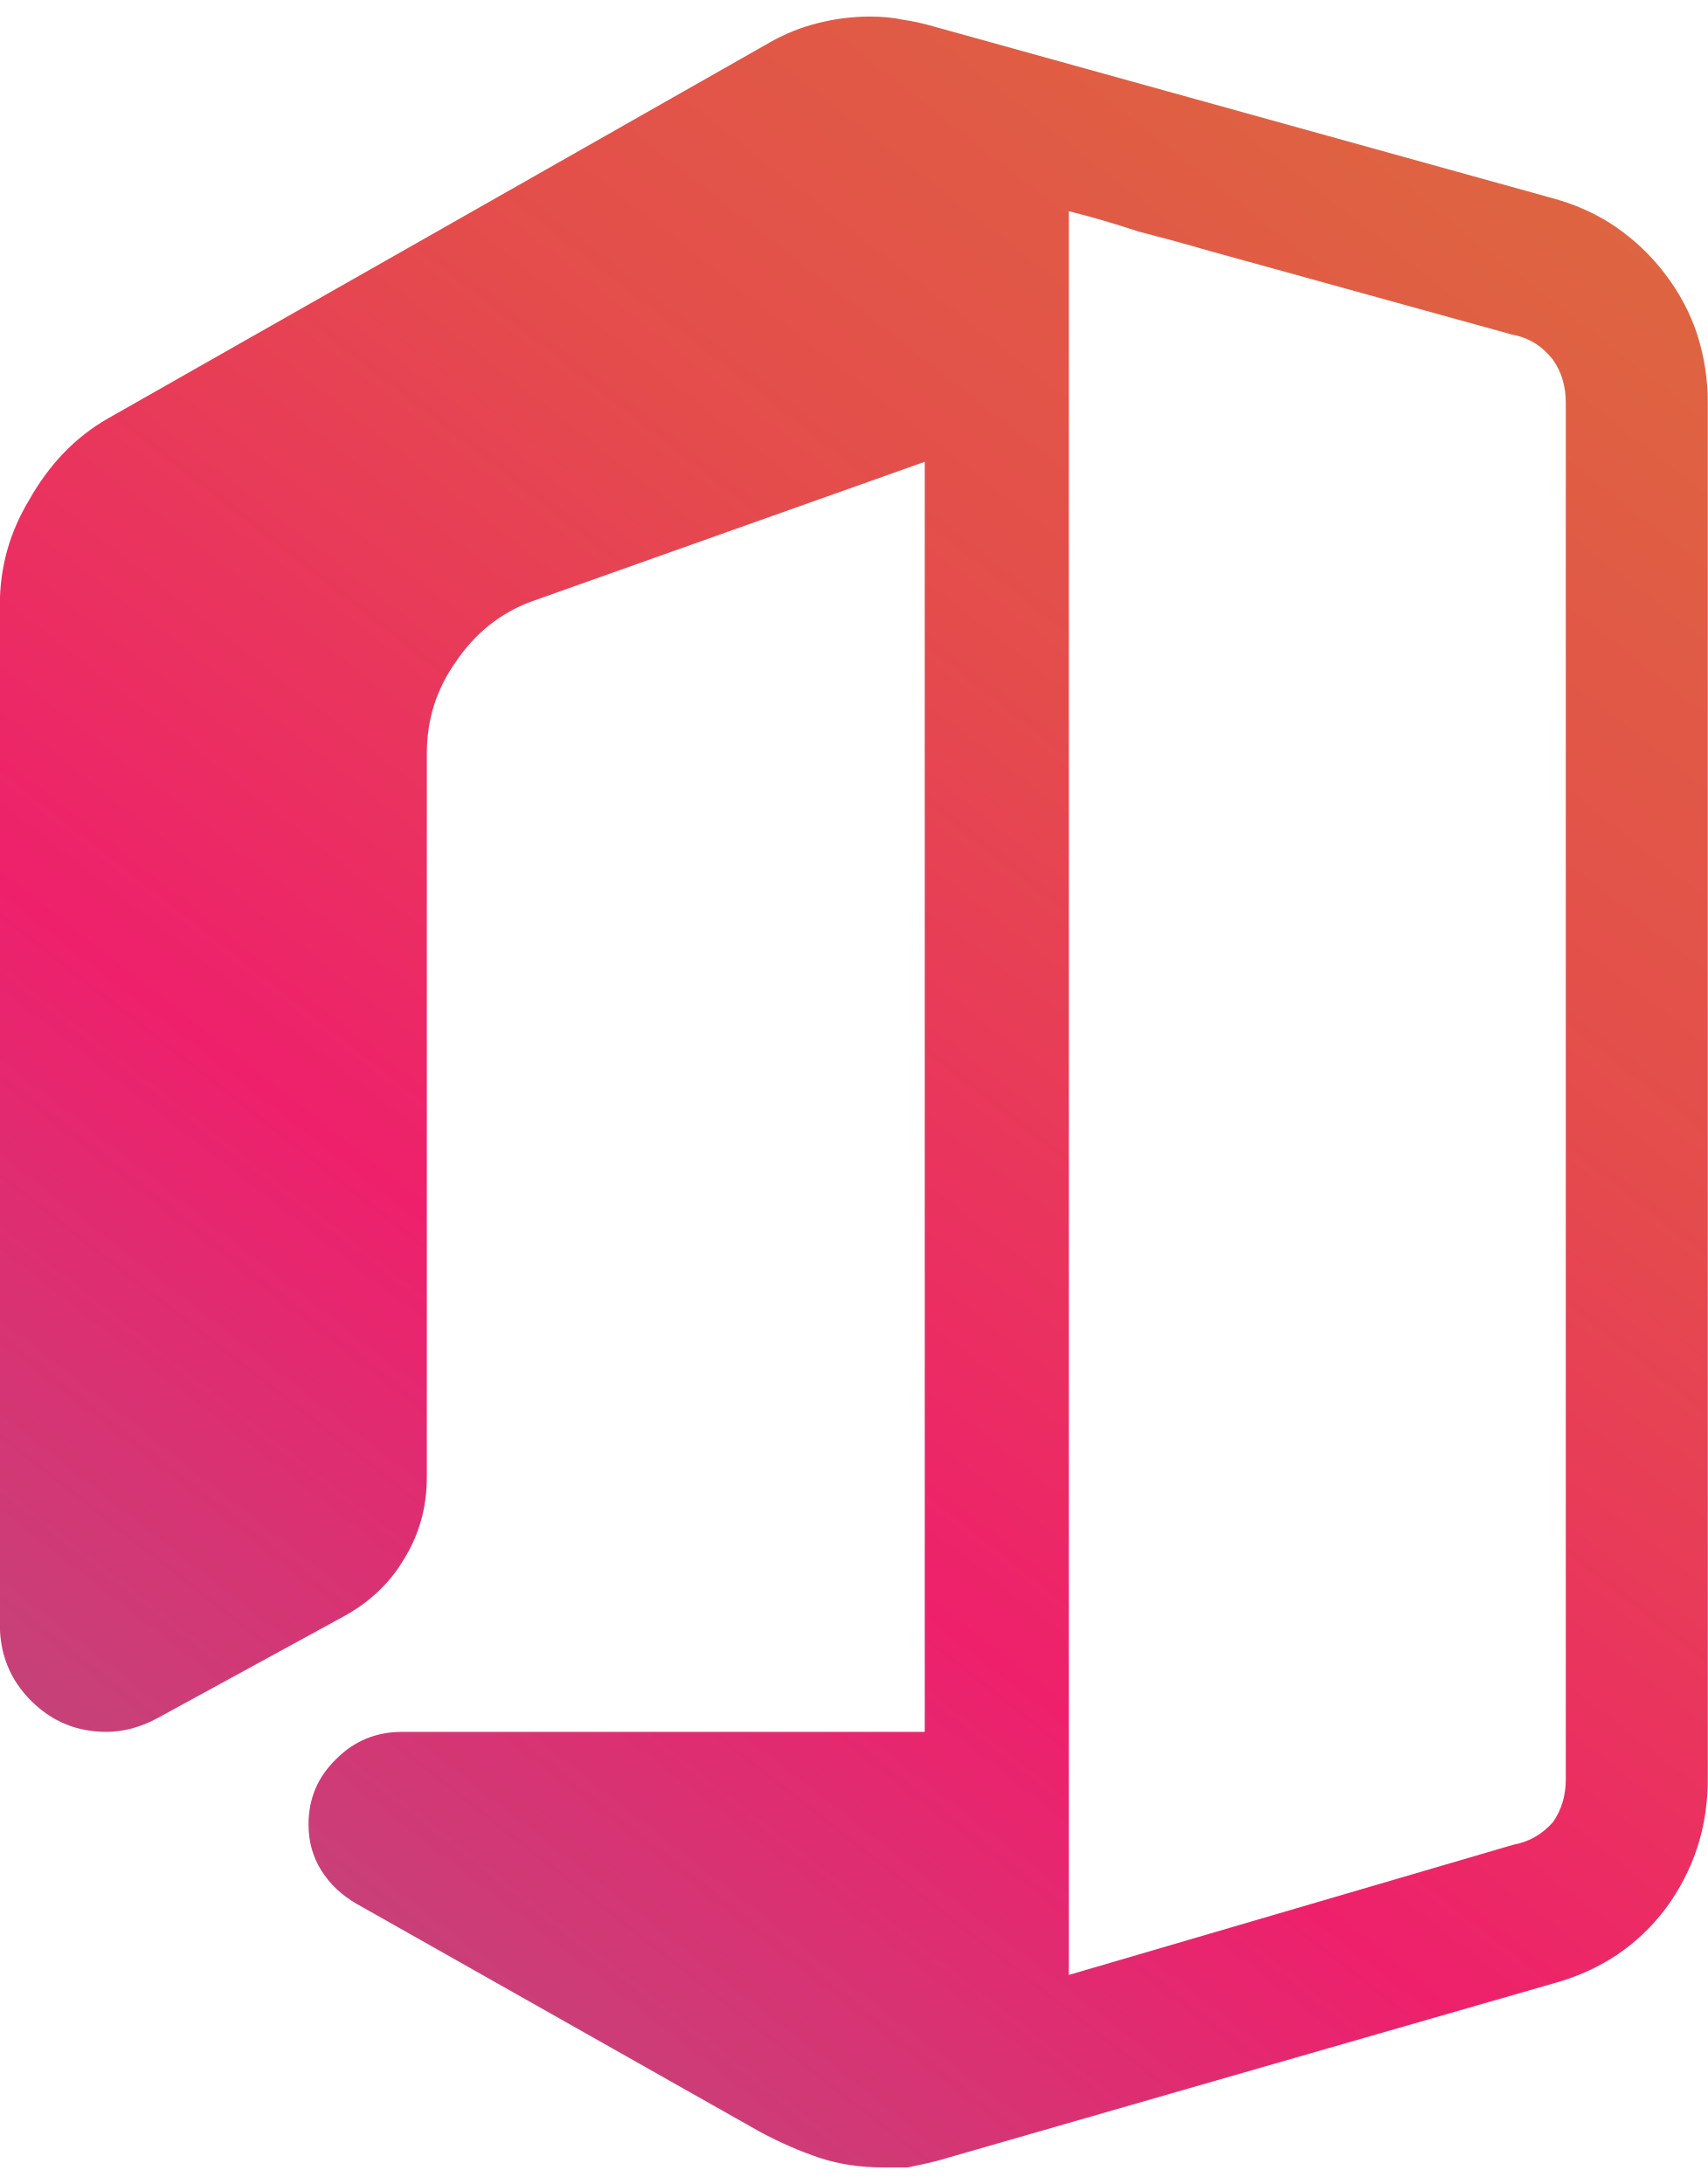
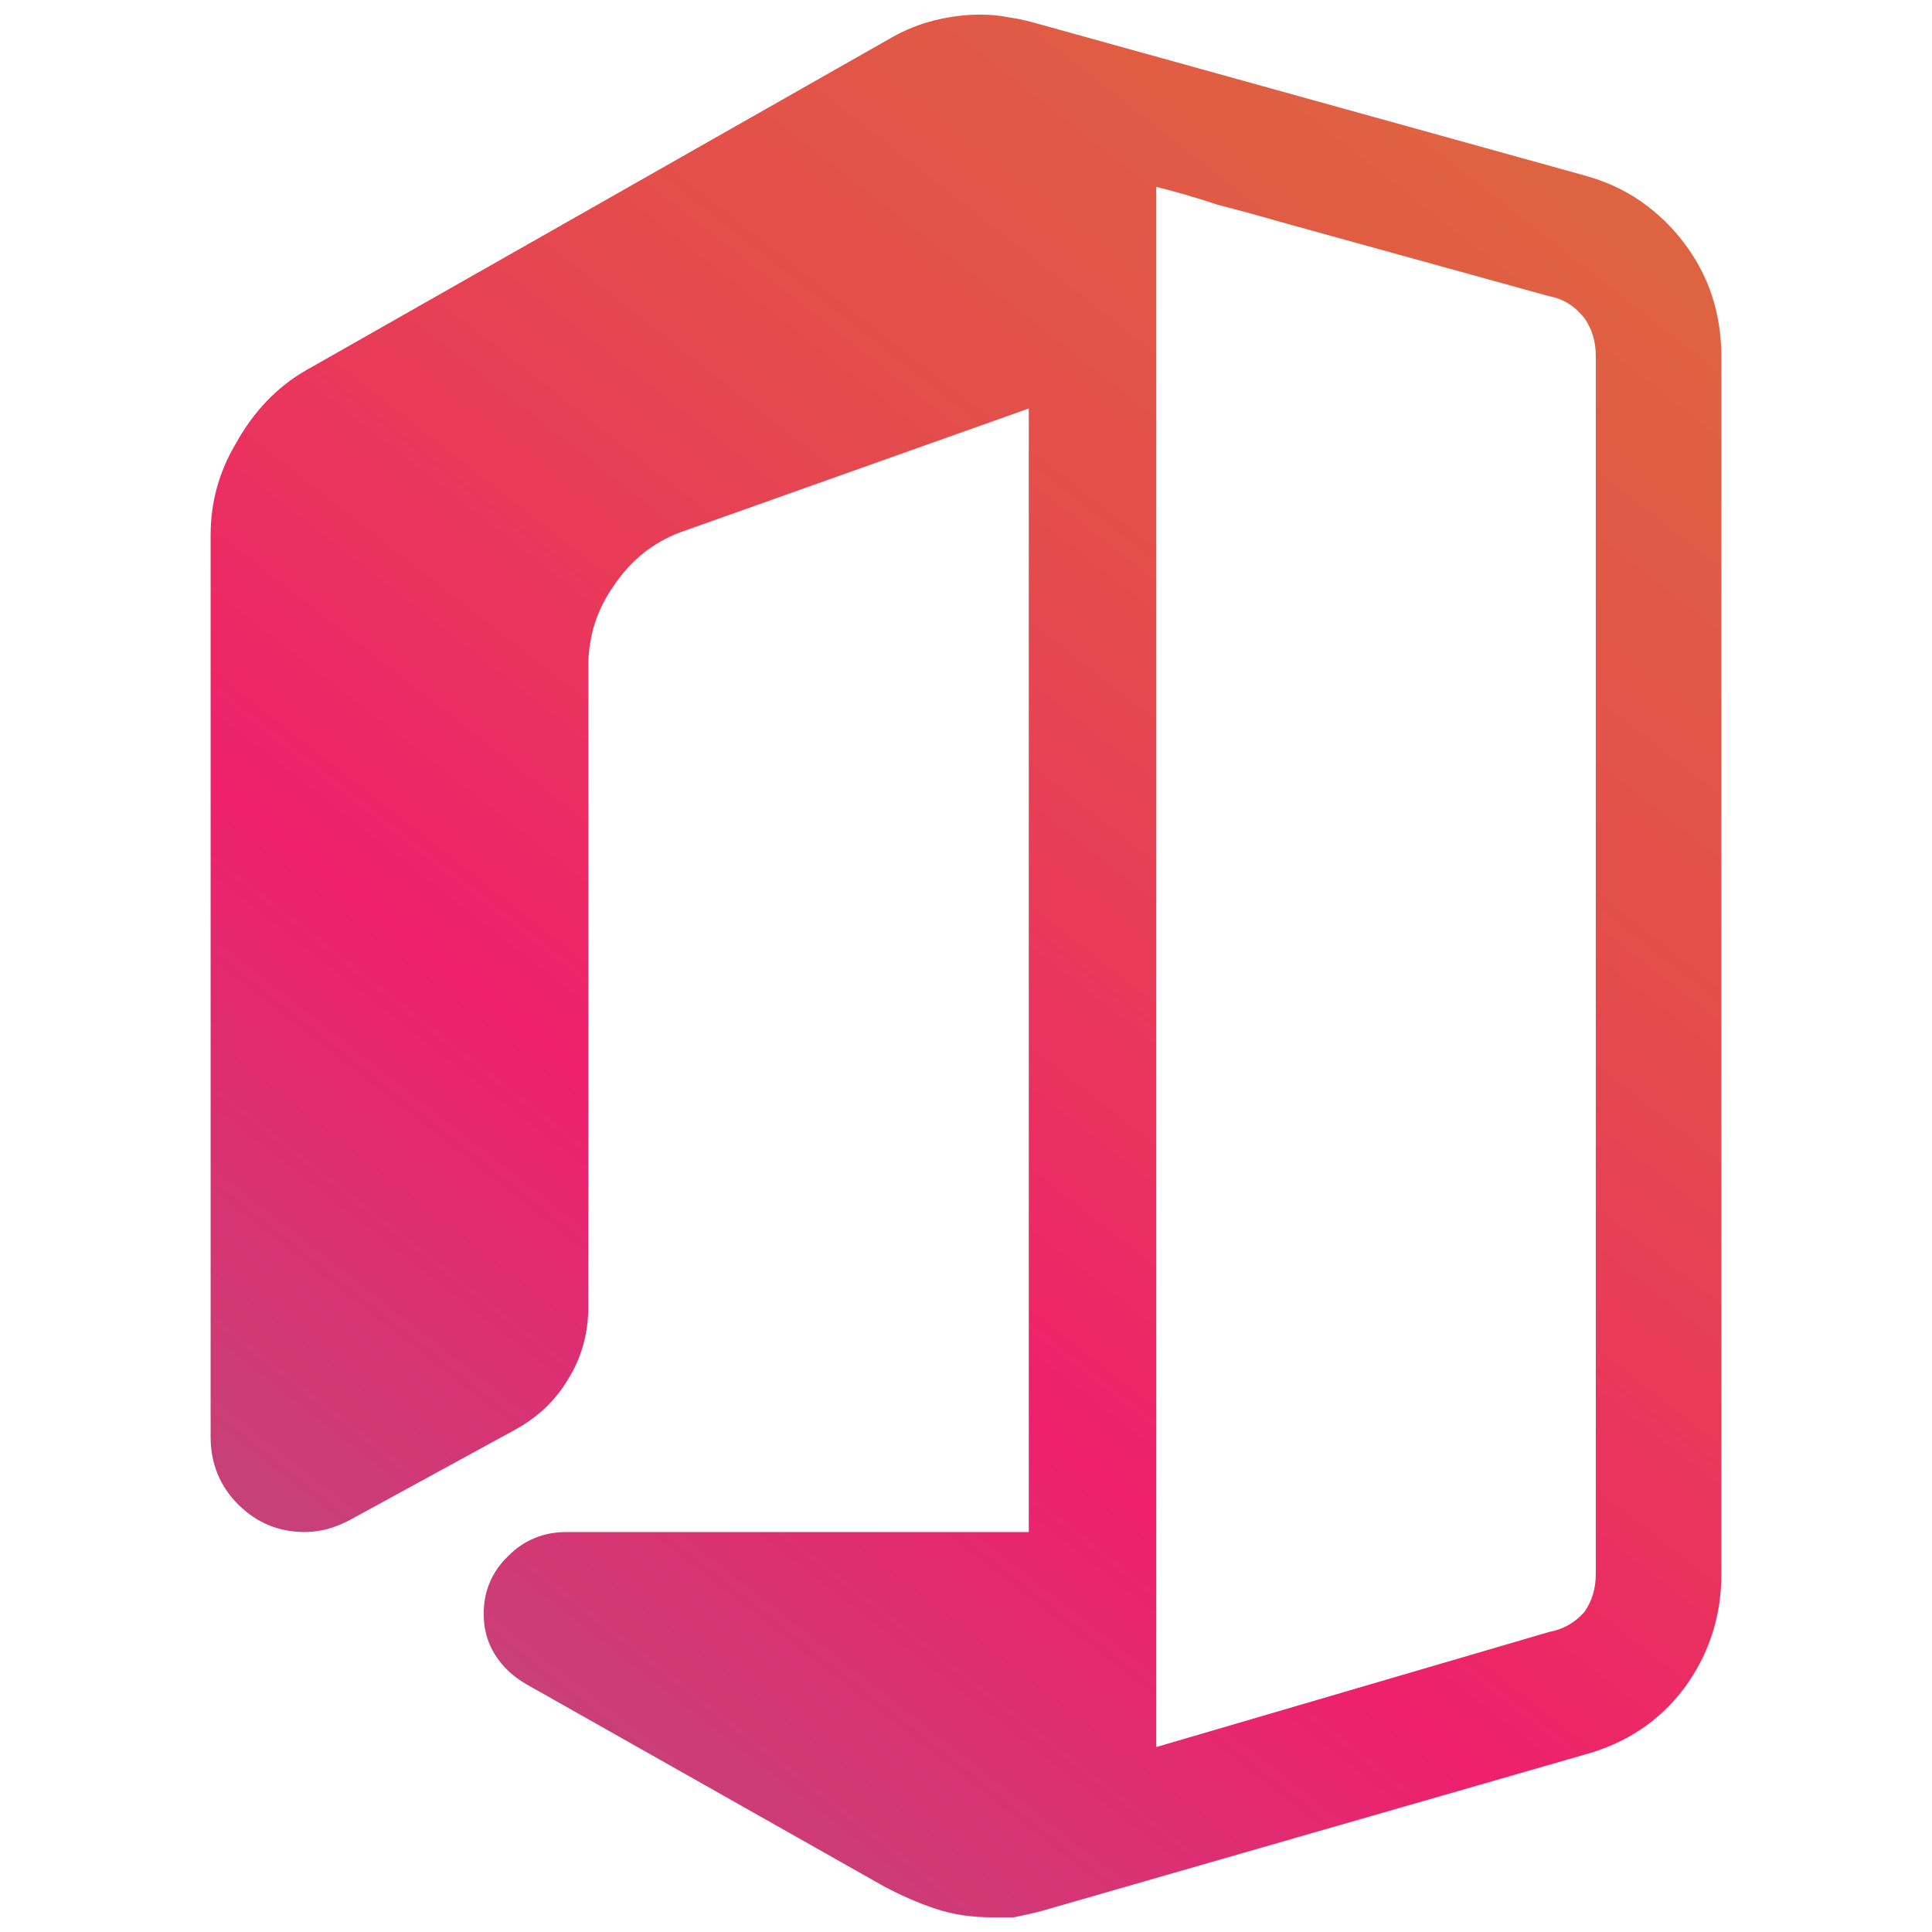
- <svg xmlns="http://www.w3.org/2000/svg" width="43" height="55" viewBox="0 0 43 55" fill="none">
+ <svg xmlns="http://www.w3.org/2000/svg" width="240" height="240" viewBox="0 0 43 55" fill="none">
  <path d="M43.004 10.139V44.806C43.004 46.016 42.652 47.099 41.948 48.056C41.243 48.995 40.296 49.627 39.104 49.952L23.585 54.421C23.369 54.475 23.125 54.529 22.854 54.583H22.258C21.662 54.583 21.121 54.502 20.633 54.339C20.146 54.177 19.649 53.96 19.143 53.689L8.987 47.948C8.608 47.731 8.31 47.451 8.094 47.108C7.877 46.765 7.769 46.377 7.769 45.944C7.769 45.294 8.003 44.743 8.473 44.291C8.924 43.84 9.475 43.614 10.125 43.614H23.287V11.629L13.375 15.15C12.598 15.439 11.966 15.944 11.479 16.666C10.991 17.353 10.748 18.12 10.748 18.969V37.196C10.748 37.954 10.558 38.64 10.179 39.254C9.818 39.868 9.303 40.355 8.635 40.717L3.977 43.262C3.544 43.497 3.11 43.614 2.677 43.614C1.937 43.614 1.305 43.353 0.781 42.829C0.257 42.305 -0.004 41.664 -0.004 40.906V15.231C-0.004 14.292 0.239 13.416 0.727 12.604C1.232 11.701 1.891 11.015 2.704 10.546L19.387 1.067C19.766 0.85 20.173 0.687 20.606 0.579C21.039 0.471 21.473 0.417 21.906 0.417C22.213 0.417 22.493 0.444 22.746 0.498C22.998 0.534 23.278 0.597 23.585 0.687L39.104 4.994C39.7 5.156 40.232 5.4 40.702 5.725C41.171 6.05 41.578 6.438 41.921 6.889C42.282 7.359 42.553 7.864 42.733 8.406C42.914 8.966 43.004 9.544 43.004 10.139ZM39.429 44.806V10.139C39.429 9.724 39.321 9.363 39.104 9.056C38.833 8.713 38.499 8.505 38.102 8.433L30.464 6.321C29.905 6.158 29.309 5.996 28.677 5.833C28.081 5.635 27.494 5.463 26.916 5.319V49.735L38.102 46.458C38.499 46.386 38.833 46.196 39.104 45.889C39.321 45.583 39.429 45.221 39.429 44.806Z" fill="url(#paint0_linear_430_359)" />
  <defs>
    <linearGradient id="paint0_linear_430_359" x1="43" y1="-1.63283e-06" x2="-4.03456e-07" y2="55" gradientUnits="userSpaceOnUse">
      <stop stop-color="#DC6D3D" />
      <stop offset="0.344" stop-color="#E44C4C" />
      <stop offset="0.63" stop-color="#EE206C" />
      <stop offset="1" stop-color="#AD5781" />
    </linearGradient>
  </defs>
</svg>
